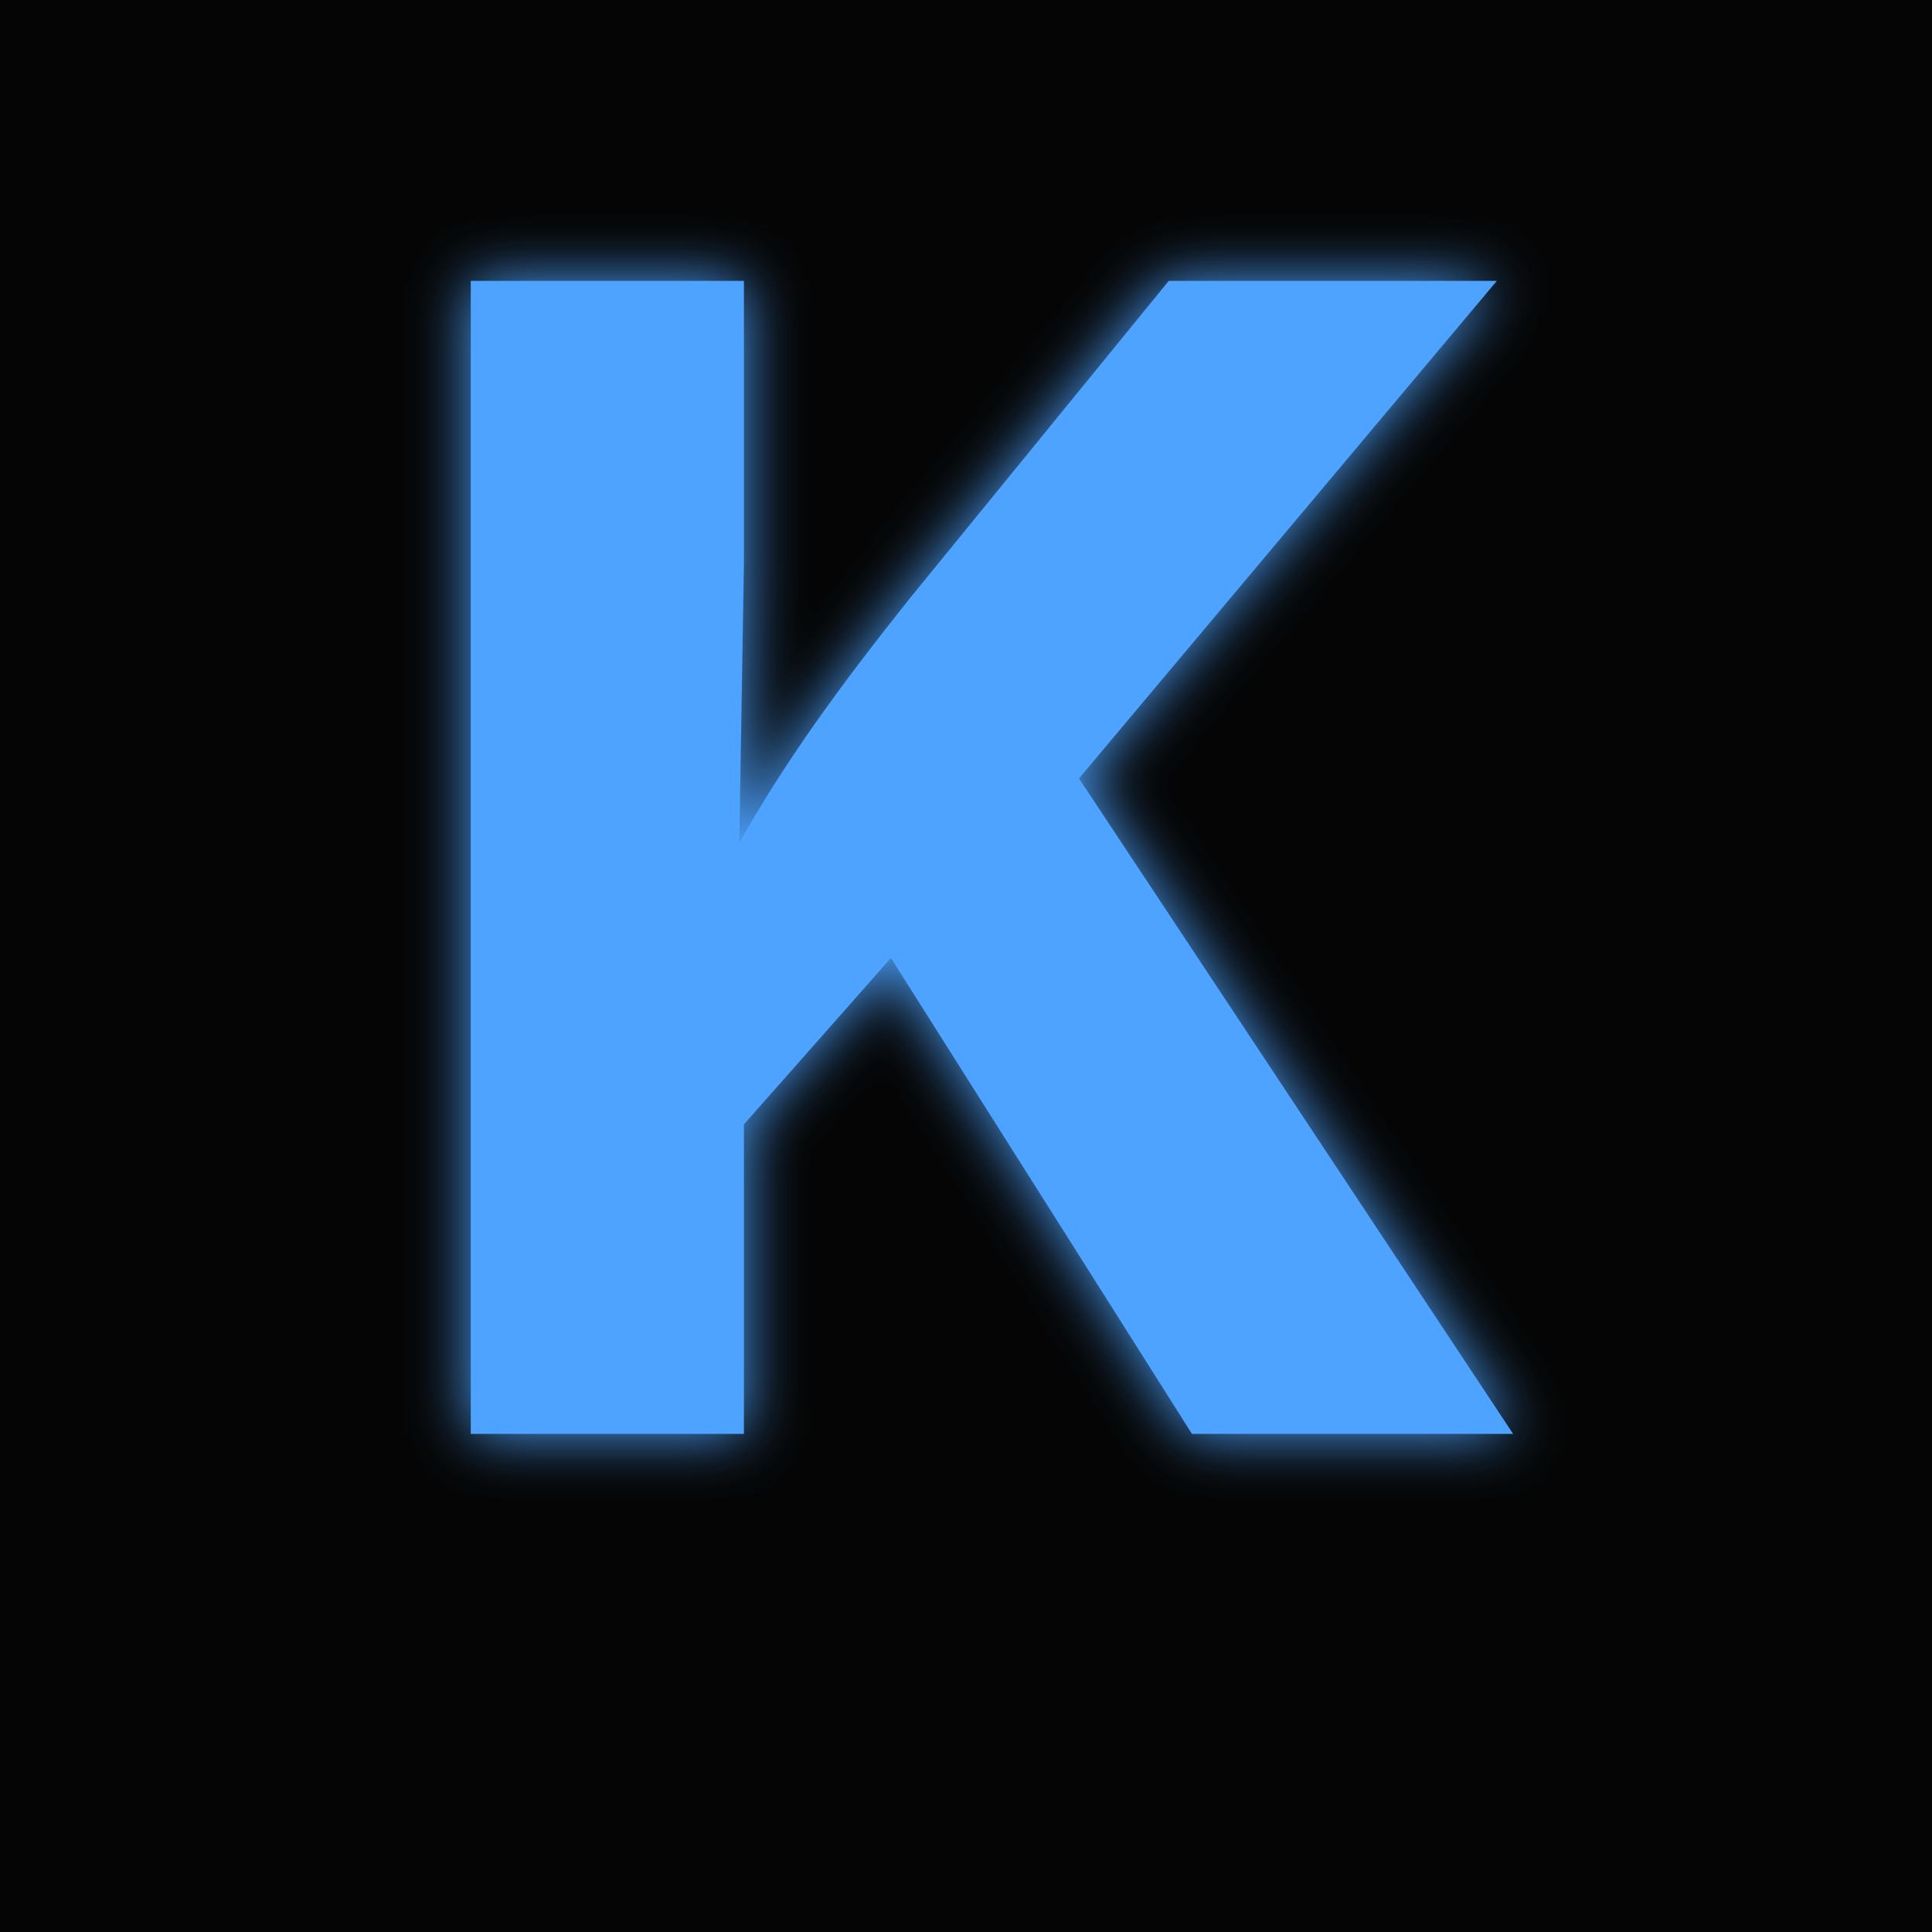
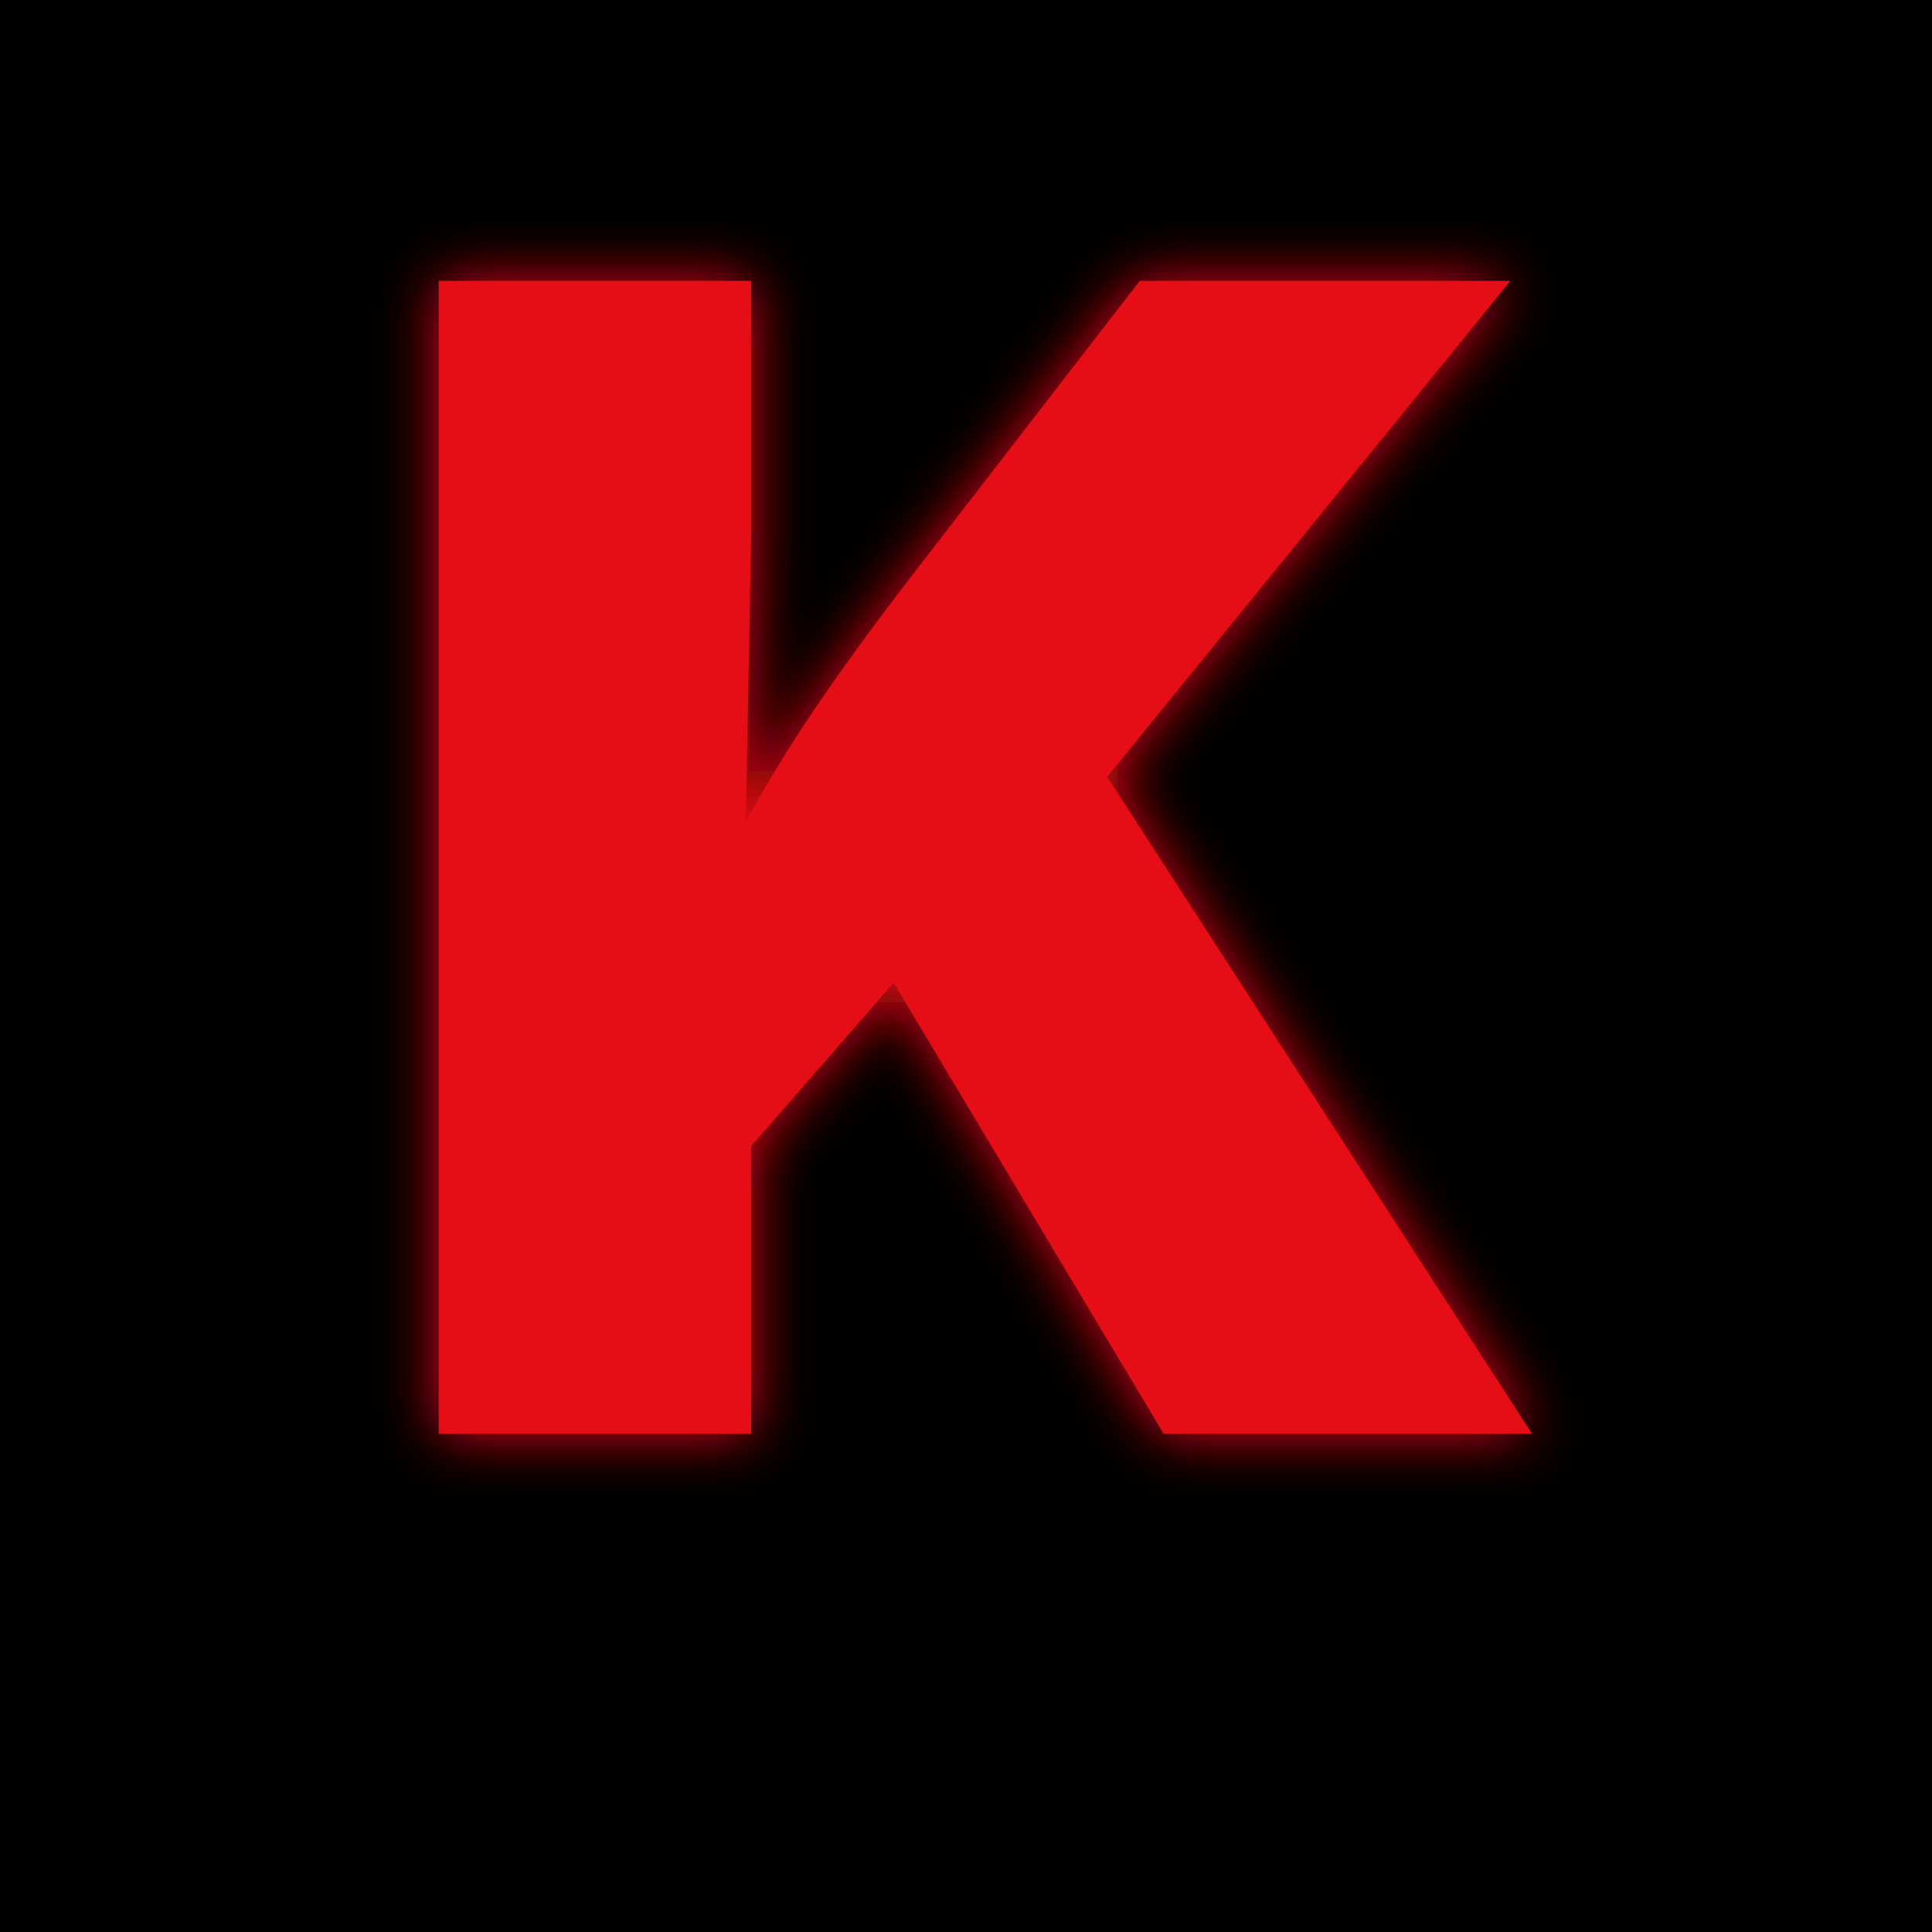
<svg xmlns="http://www.w3.org/2000/svg" viewBox="0 0 512 512">
-   <rect width="512" height="512" fill="#050505" />
+   <rect width="512" height="512" fill="#000000" />
  <defs>
    <filter id="glow">
      <feGaussianBlur stdDeviation="8" result="blur" />
      <feMerge>
        <feMergeNode in="blur" />
        <feMergeNode in="SourceGraphic" />
      </feMerge>
    </filter>
  </defs>
-   <text x="256" y="380" text-anchor="middle" font-family="Inter, Outfit, -apple-system, sans-serif" font-weight="800" font-size="420" fill="#4DA3FF" filter="url(#glow)">K</text>
+   <text x="256" y="380" text-anchor="middle" font-family="Inter, Outfit, -apple-system, sans-serif" font-weight="900" font-size="420" fill="#E50914" filter="url(#glow)">K</text>
</svg>
